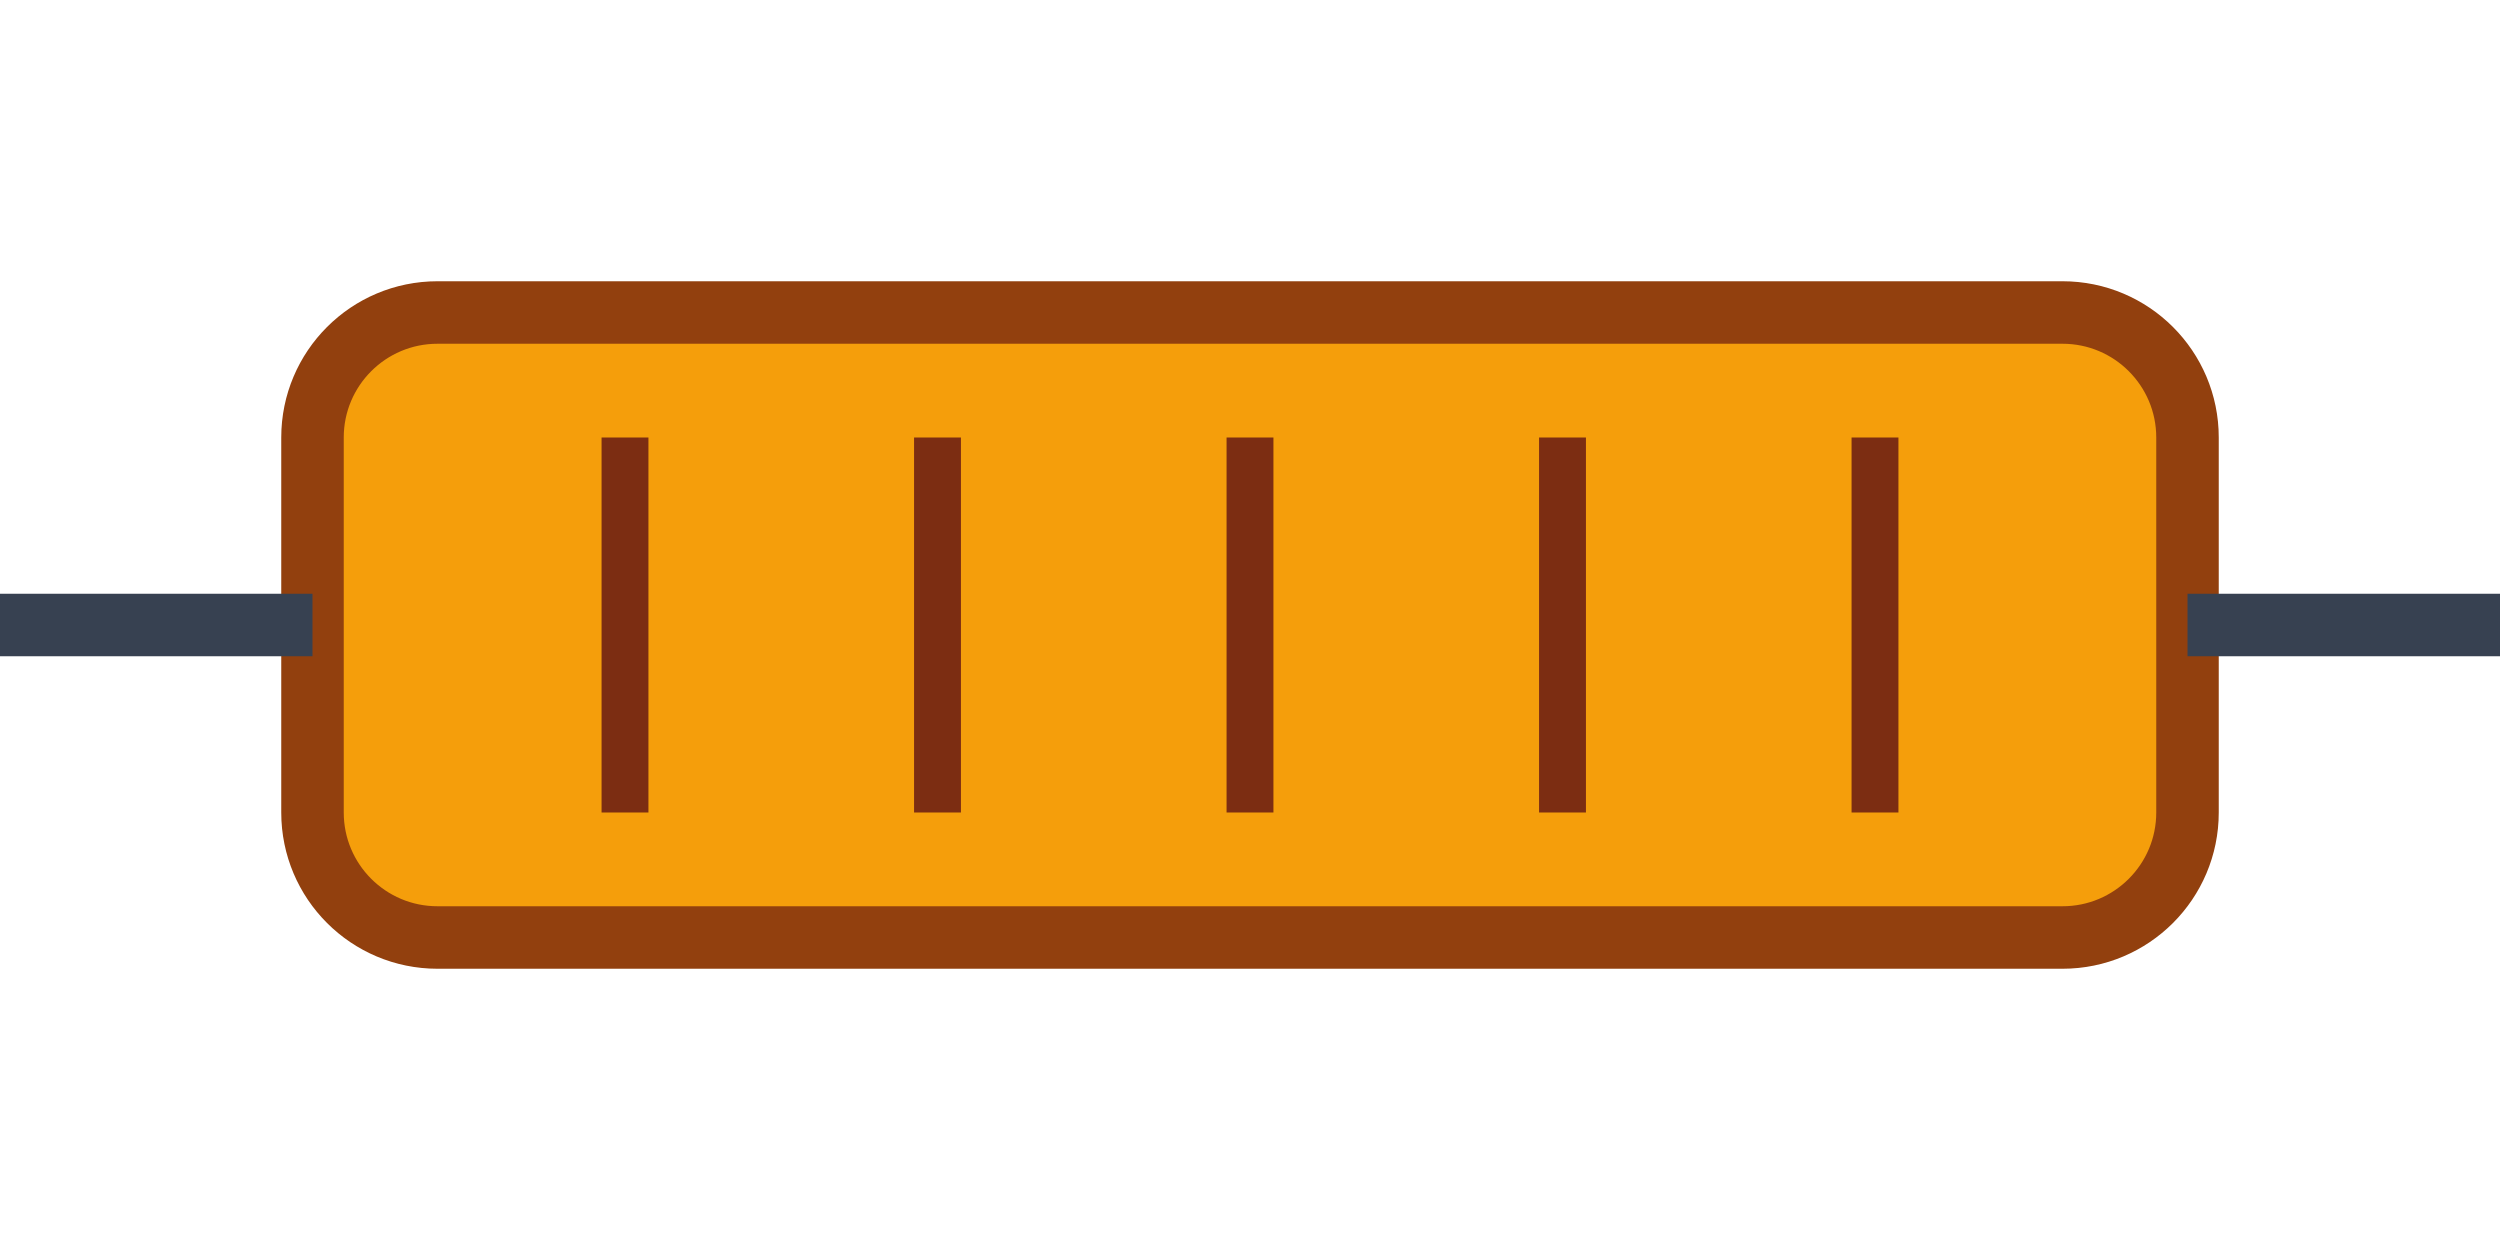
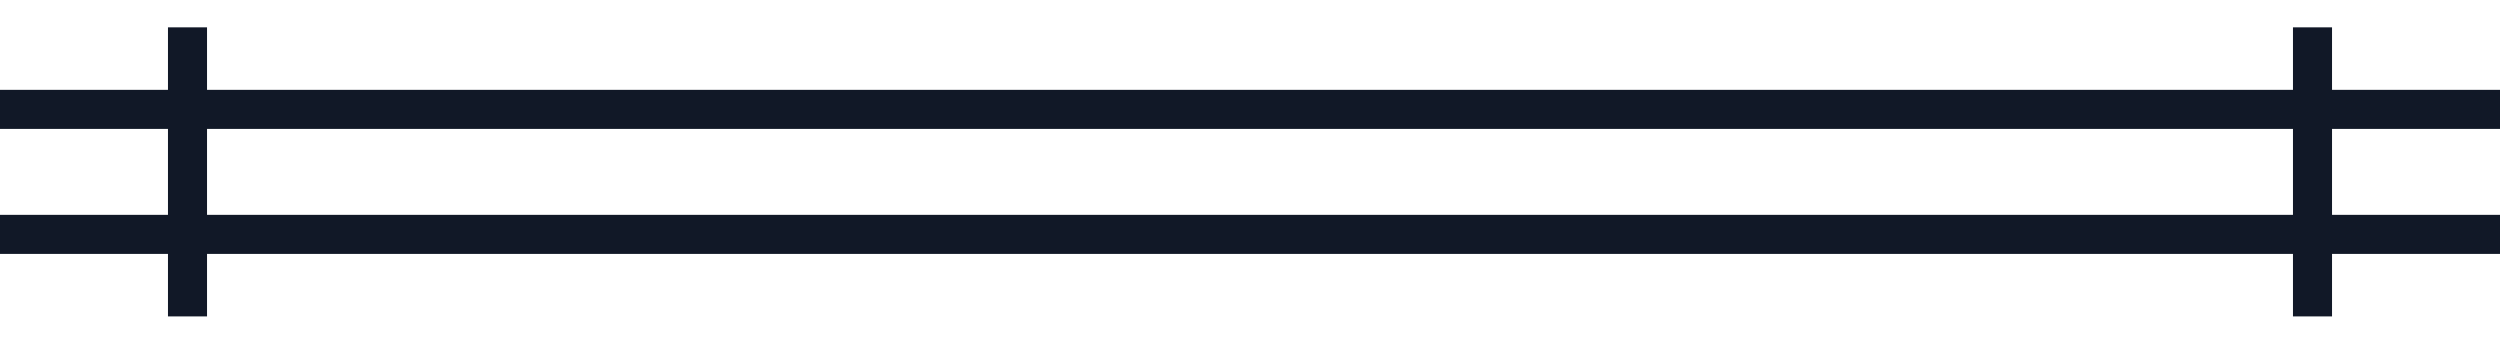
- <svg xmlns="http://www.w3.org/2000/svg" width="80" height="40" viewBox="0 0 80 40" fill="none">
-   <rect x="10" y="10" width="60" height="20" rx="4" fill="#F59E0B" stroke="#92400E" stroke-width="2" />
-   <line x1="0" y1="20" x2="10" y2="20" stroke="#374151" stroke-width="2" />
-   <line x1="70" y1="20" x2="80" y2="20" stroke="#374151" stroke-width="2" />
-   <line x1="20" y1="14" x2="20" y2="26" stroke="#7C2D12" stroke-width="1.5" />
-   <line x1="30" y1="14" x2="30" y2="26" stroke="#7C2D12" stroke-width="1.5" />
-   <line x1="40" y1="14" x2="40" y2="26" stroke="#7C2D12" stroke-width="1.5" />
-   <line x1="50" y1="14" x2="50" y2="26" stroke="#7C2D12" stroke-width="1.5" />
-   <line x1="60" y1="14" x2="60" y2="26" stroke="#7C2D12" stroke-width="1.5" />
+ <svg xmlns="http://www.w3.org/2000/svg" viewBox="0 0 160 22" preserveAspectRatio="none">
+   <g fill="none" stroke="#111827" stroke-width="2.5" stroke-linecap="square" stroke-linejoin="miter">
+     <path d="M0 7h160" />
+     <path d="M0 15h160" />
+     <path d="M12 3v16" />
+     <path d="M148 3v16" />
+   </g>
</svg>
